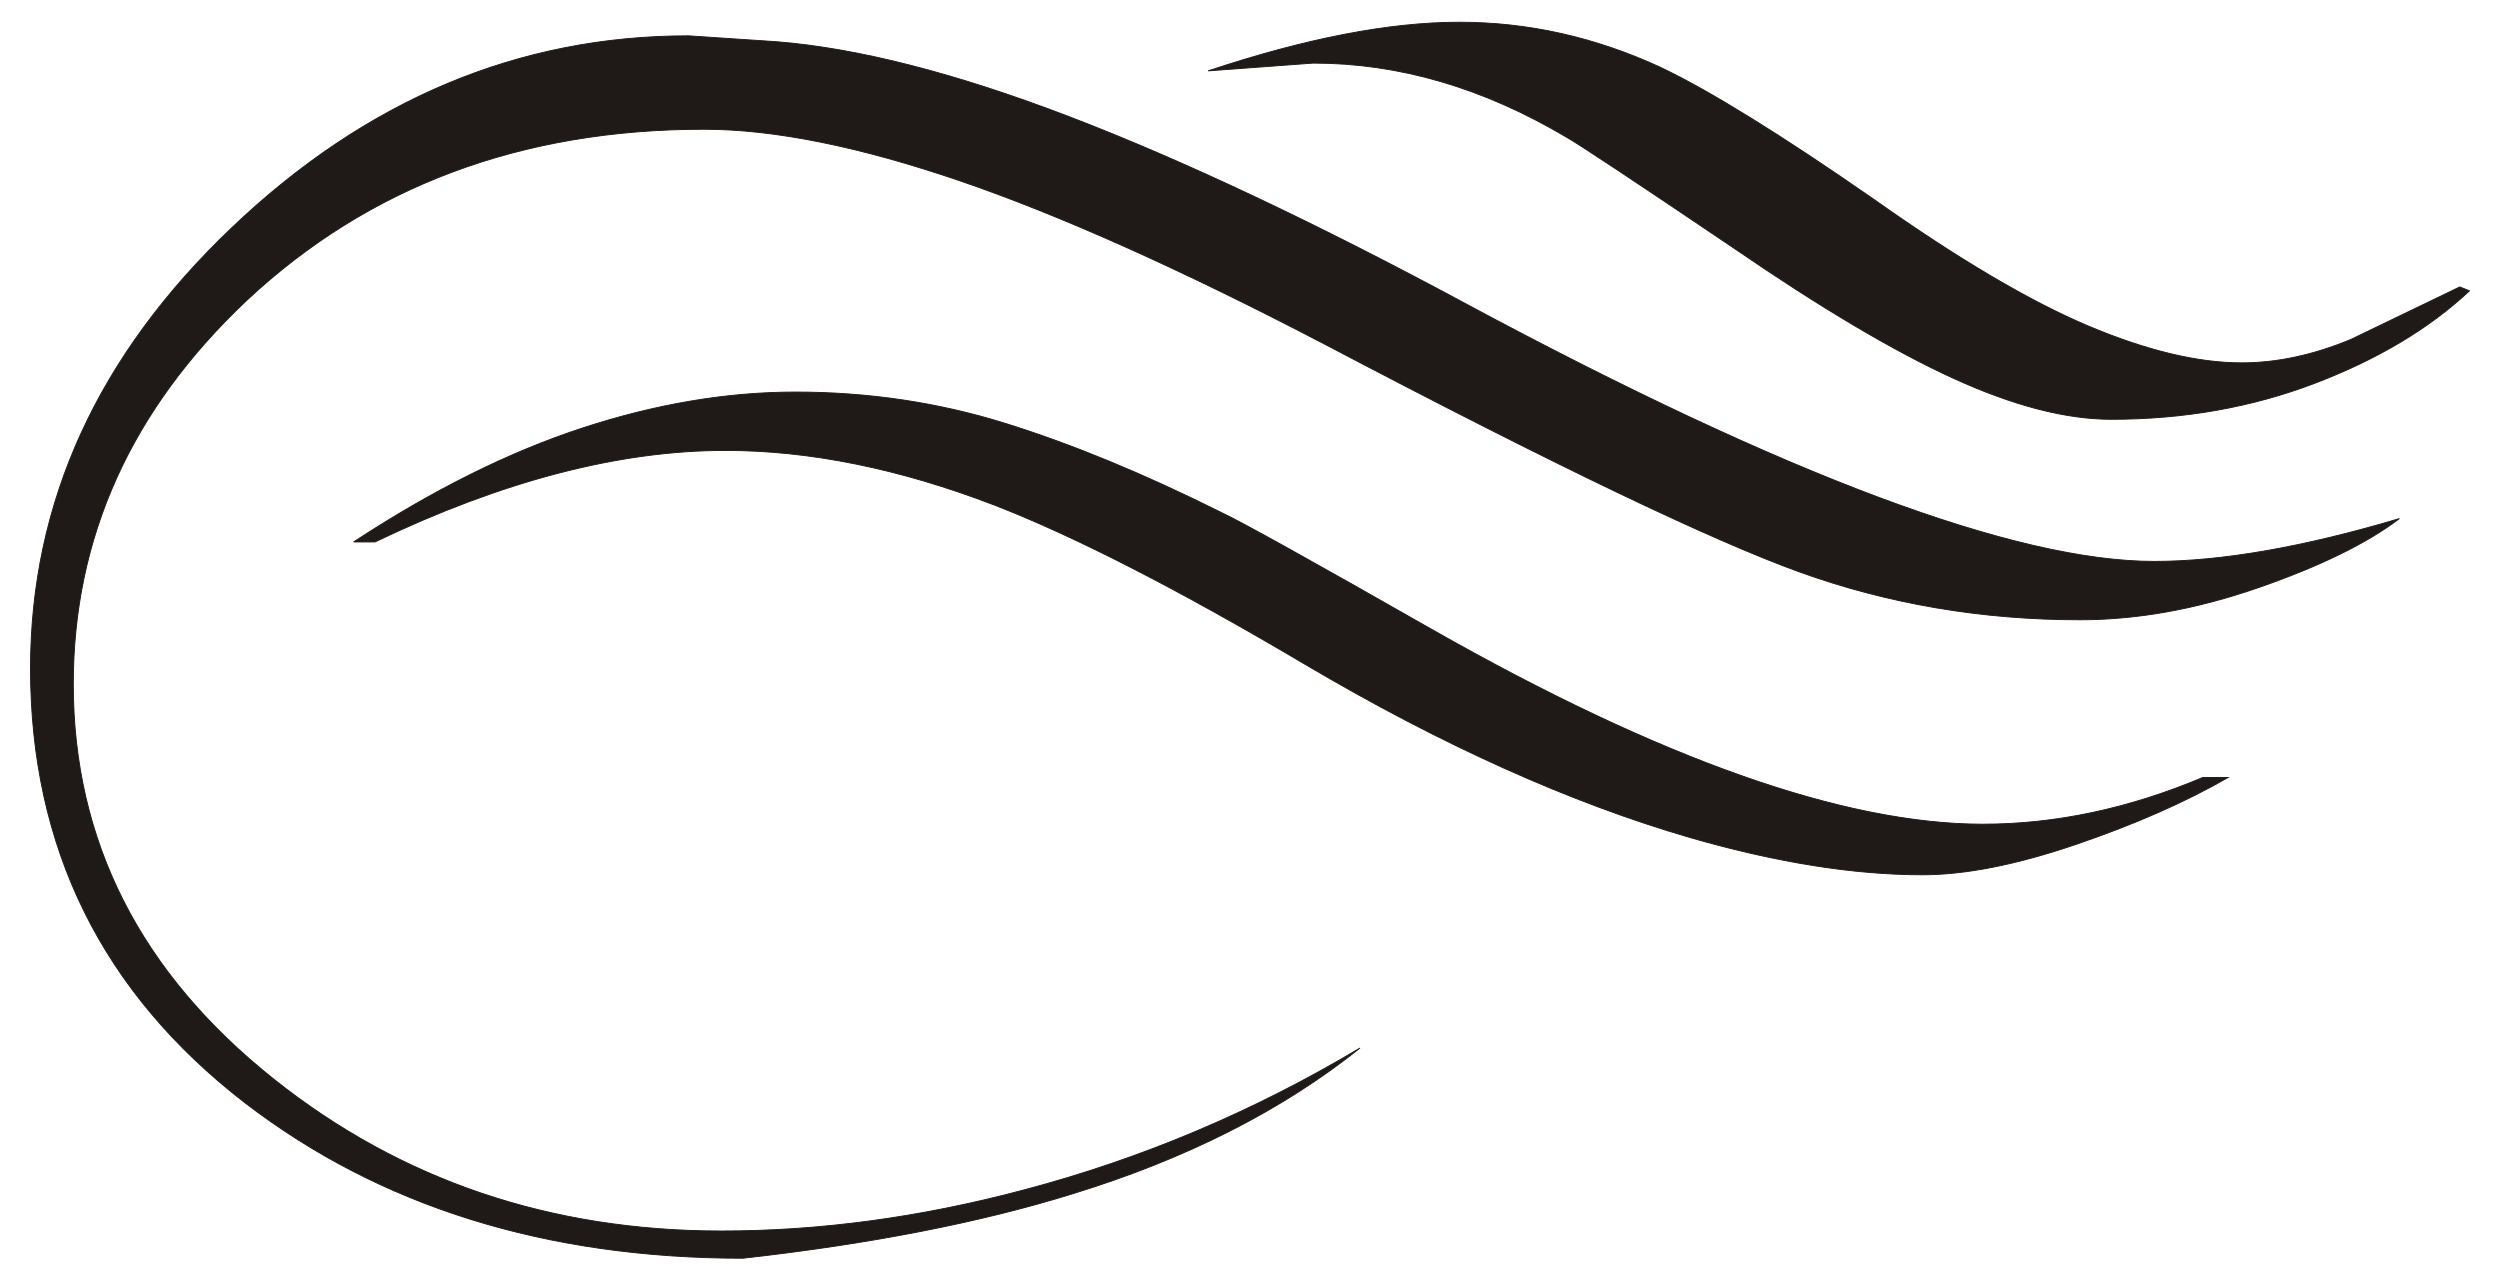
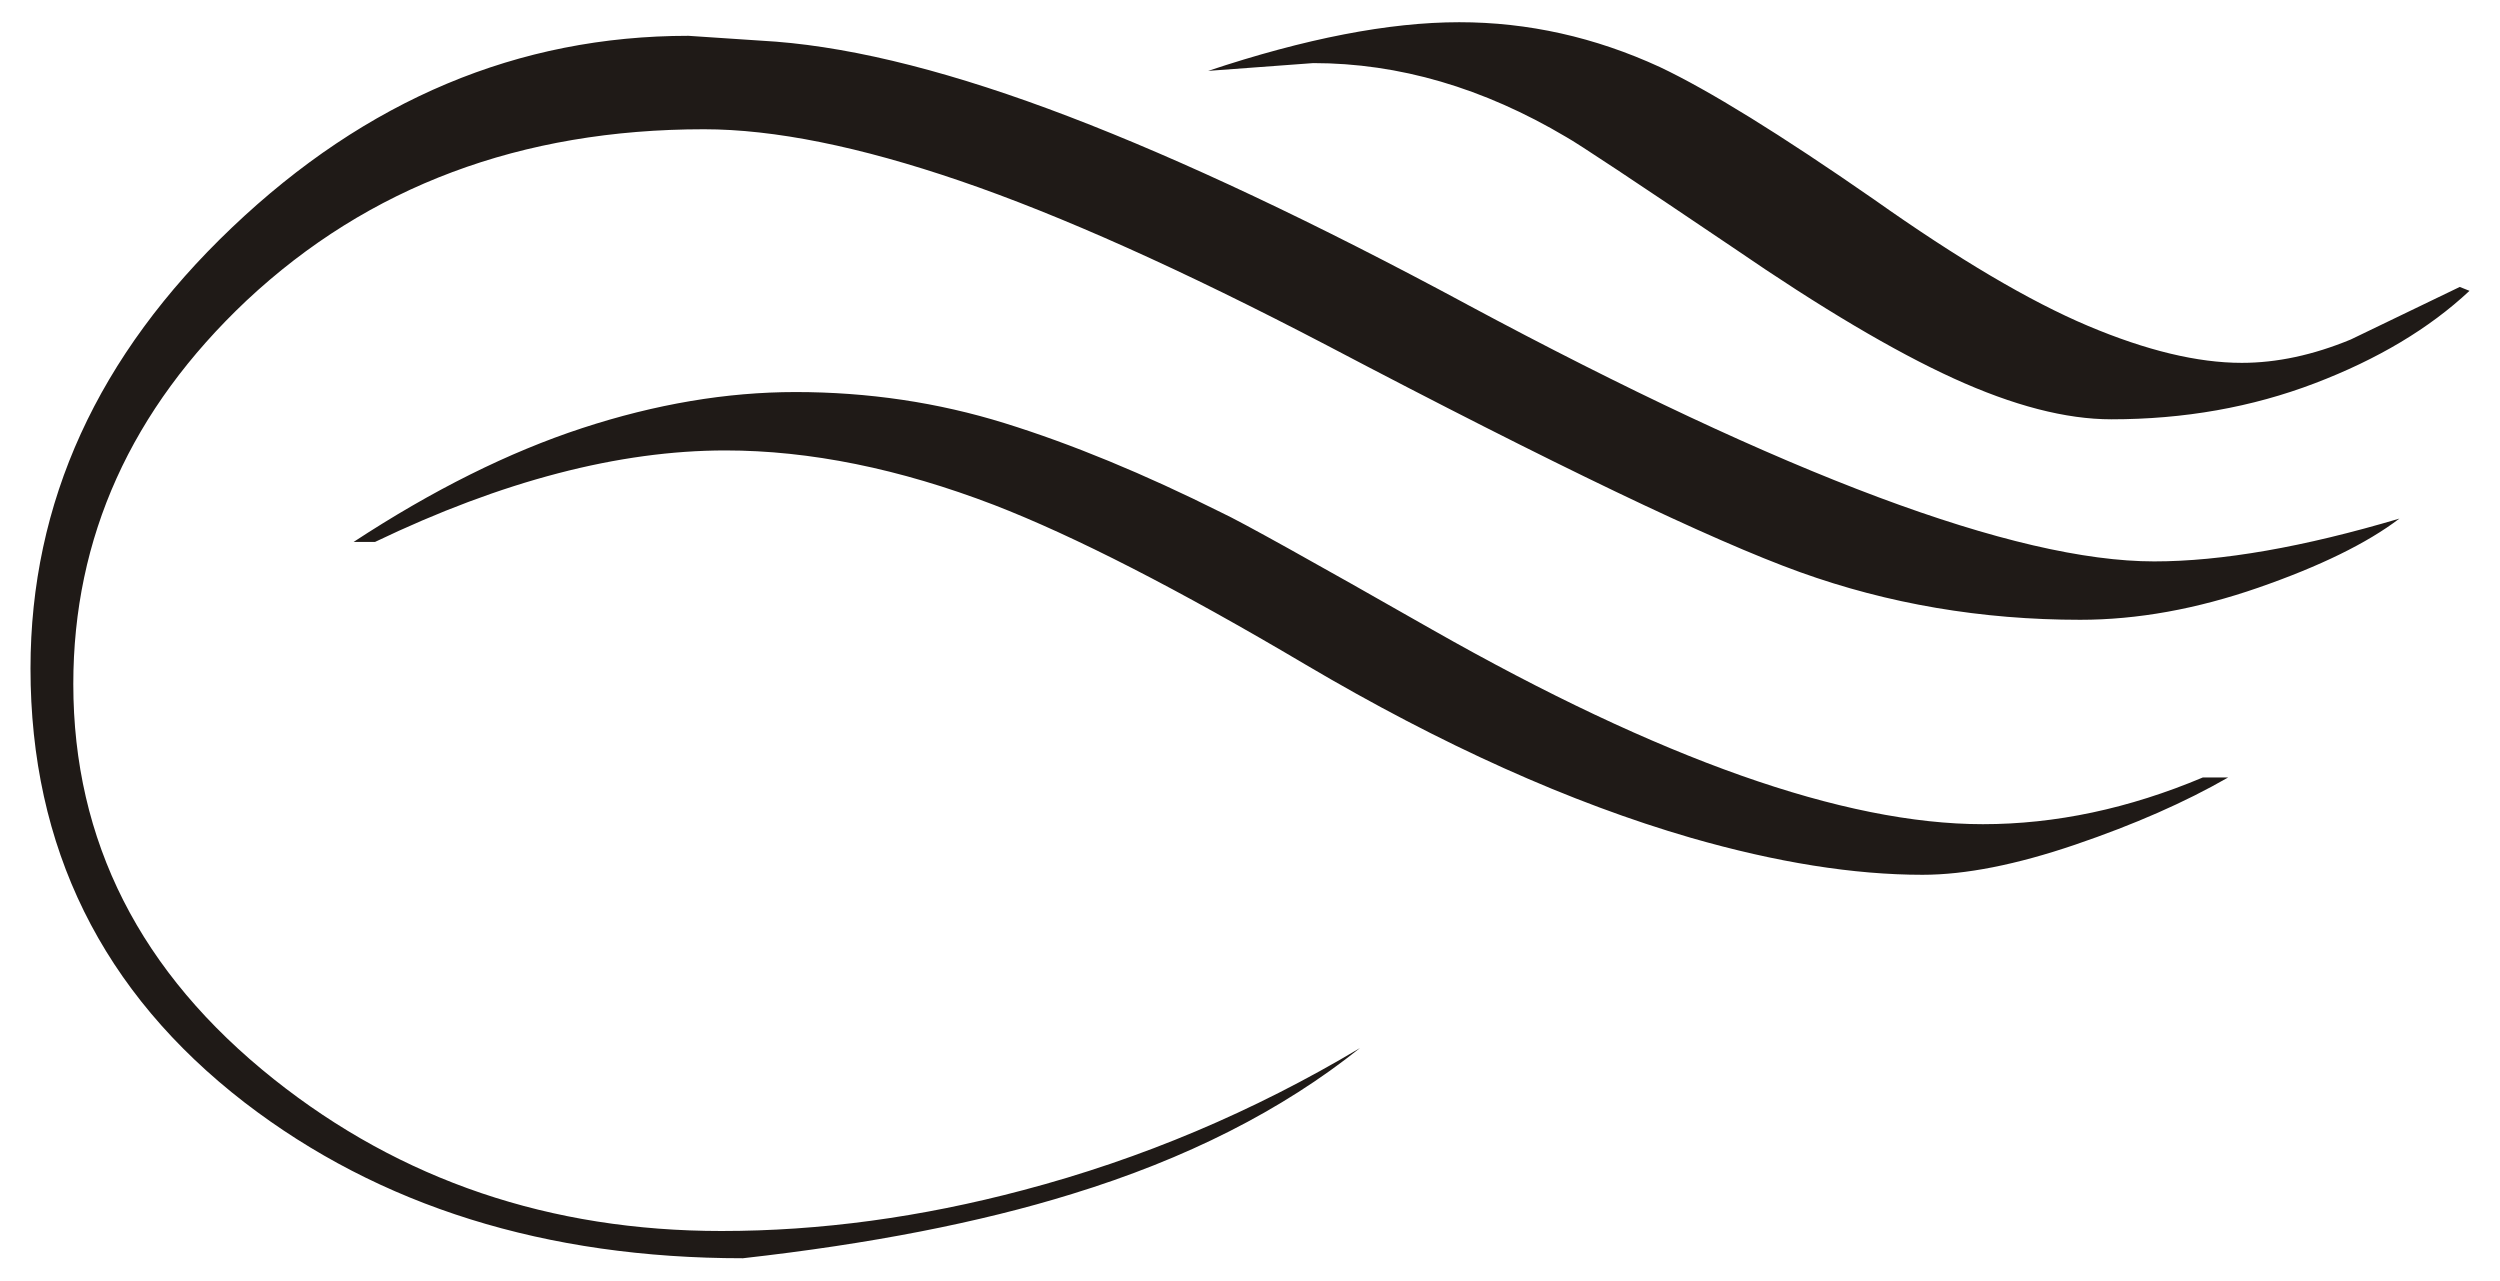
- <svg xmlns="http://www.w3.org/2000/svg" xml:space="preserve" width="205mm" height="105mm" style="shape-rendering:geometricPrecision; text-rendering:geometricPrecision; image-rendering:optimizeQuality; fill-rule:evenodd; clip-rule:evenodd" viewBox="0 0 205 105">
-   <defs>
-     <style type="text/css">
-    
-     .str0 {stroke:#1F1A17;stroke-width:0.076}
-     .fil0 {fill:#1F1A17}
-    
-   </style>
-   </defs>
-   <g id="Layer_x0020_1">
-     <path class="fil0 str0" d="M153.657 16.347c-7.662,-5.321 -13.514,-8.939 -17.558,-10.854 -5.321,-2.447 -10.801,-3.671 -16.441,-3.671 -5.746,0 -12.61,1.33 -20.591,3.99l8.619 -0.638c7.023,0 13.94,2.022 20.75,6.065 0.958,0.532 5.534,3.565 13.727,9.098 7.13,4.895 13.142,8.46 18.037,10.694 4.895,2.235 9.205,3.352 12.929,3.352 5.959,0 11.519,-0.984 16.68,-2.953 5.161,-1.968 9.391,-4.496 12.69,-7.582l-0.798 -0.319c-5.534,2.66 -8.513,4.097 -8.938,4.31 -3.086,1.277 -6.066,1.915 -8.939,1.915 -3.618,0 -7.821,-1.011 -12.61,-3.033 -4.788,-2.022 -10.641,-5.48 -17.558,-10.375zm-33.36 8.619c26.177,14.046 44.959,21.069 56.345,21.069 5.533,0 12.237,-1.17 20.112,-3.512 -2.66,2.022 -6.518,3.911 -11.572,5.666 -5.055,1.756 -9.923,2.634 -14.605,2.634 -8.087,0 -15.749,-1.304 -22.985,-3.911 -7.236,-2.607 -20.165,-8.806 -38.787,-18.595 -11.812,-6.172 -21.841,-10.668 -30.088,-13.488 -8.247,-2.82 -15.243,-4.23 -20.99,-4.23 -15.004,0 -27.507,4.682 -37.51,14.046 -9.47,8.938 -14.206,19.42 -14.206,31.445 0,12.876 5.48,23.676 16.441,32.402 10.428,8.3 22.666,12.45 36.712,12.45 8.087,0 16.334,-1.117 24.741,-3.352 9.684,-2.554 18.888,-6.438 27.614,-11.652 -6.385,5.108 -14.259,9.098 -23.623,11.971 -7.555,2.341 -16.547,4.097 -26.975,5.267 -16.174,0 -29.795,-4.257 -40.862,-12.769 -11.705,-9.045 -17.558,-20.91 -17.558,-35.595 0,-13.62 5.507,-25.672 16.52,-36.153 11.014,-10.482 23.49,-15.722 37.43,-15.722l7.183 0.479c6.704,0.532 14.711,2.581 24.022,6.145 9.311,3.565 20.192,8.699 32.642,15.403zm-91.301 19.473c6.491,-4.256 12.743,-7.369 18.755,-9.338 6.012,-1.968 11.838,-2.953 17.478,-2.953 5.959,0 11.679,0.851 17.159,2.554 5.48,1.703 11.413,4.15 17.797,7.342 1.596,0.745 7.342,3.937 17.239,9.577 18.728,10.641 33.786,15.962 45.172,15.962 5.959,0 11.971,-1.277 18.037,-3.831l2.075 0c-3.512,2.022 -7.688,3.857 -12.53,5.507 -4.842,1.649 -9.018,2.474 -12.53,2.474 -5.64,0 -11.971,-1.011 -18.994,-3.033 -9.896,-2.873 -20.431,-7.609 -31.604,-14.206 -10.428,-6.172 -18.941,-10.535 -25.539,-13.089 -7.768,-2.98 -15.111,-4.469 -22.027,-4.469 -8.726,0 -18.303,2.501 -28.731,7.502l-1.756 0z" />
-   </g>
+ <svg xmlns="http://www.w3.org/2000/svg" viewBox="0 0 205 105">
+   <path stroke="#1f1a17" fill="#1f1a17" stroke-width="0" d="M153.657 16.347c-7.662,-5.321 -13.514,-8.939 -17.558,-10.854 -5.321,-2.447 -10.801,-3.671 -16.441,-3.671 -5.746,0 -12.61,1.33 -20.591,3.99l8.619 -0.638c7.023,0 13.94,2.022 20.75,6.065 0.958,0.532 5.534,3.565 13.727,9.098 7.13,4.895 13.142,8.46 18.037,10.694 4.895,2.235 9.205,3.352 12.929,3.352 5.959,0 11.519,-0.984 16.68,-2.953 5.161,-1.968 9.391,-4.496 12.69,-7.582l-0.798 -0.319c-5.534,2.66 -8.513,4.097 -8.938,4.31 -3.086,1.277 -6.066,1.915 -8.939,1.915 -3.618,0 -7.821,-1.011 -12.61,-3.033 -4.788,-2.022 -10.641,-5.48 -17.558,-10.375zm-33.36 8.619c26.177,14.046 44.959,21.069 56.345,21.069 5.533,0 12.237,-1.17 20.112,-3.512 -2.66,2.022 -6.518,3.911 -11.572,5.666 -5.055,1.756 -9.923,2.634 -14.605,2.634 -8.087,0 -15.749,-1.304 -22.985,-3.911 -7.236,-2.607 -20.165,-8.806 -38.787,-18.595 -11.812,-6.172 -21.841,-10.668 -30.088,-13.488 -8.247,-2.82 -15.243,-4.23 -20.99,-4.23 -15.004,0 -27.507,4.682 -37.51,14.046 -9.47,8.938 -14.206,19.42 -14.206,31.445 0,12.876 5.48,23.676 16.441,32.402 10.428,8.3 22.666,12.45 36.712,12.45 8.087,0 16.334,-1.117 24.741,-3.352 9.684,-2.554 18.888,-6.438 27.614,-11.652 -6.385,5.108 -14.259,9.098 -23.623,11.971 -7.555,2.341 -16.547,4.097 -26.975,5.267 -16.174,0 -29.795,-4.257 -40.862,-12.769 -11.705,-9.045 -17.558,-20.91 -17.558,-35.595 0,-13.62 5.507,-25.672 16.52,-36.153 11.014,-10.482 23.49,-15.722 37.43,-15.722l7.183 0.479c6.704,0.532 14.711,2.581 24.022,6.145 9.311,3.565 20.192,8.699 32.642,15.403zm-91.301 19.473c6.491,-4.256 12.743,-7.369 18.755,-9.338 6.012,-1.968 11.838,-2.953 17.478,-2.953 5.959,0 11.679,0.851 17.159,2.554 5.48,1.703 11.413,4.15 17.797,7.342 1.596,0.745 7.342,3.937 17.239,9.577 18.728,10.641 33.786,15.962 45.172,15.962 5.959,0 11.971,-1.277 18.037,-3.831l2.075 0c-3.512,2.022 -7.688,3.857 -12.53,5.507 -4.842,1.649 -9.018,2.474 -12.53,2.474 -5.64,0 -11.971,-1.011 -18.994,-3.033 -9.896,-2.873 -20.431,-7.609 -31.604,-14.206 -10.428,-6.172 -18.941,-10.535 -25.539,-13.089 -7.768,-2.98 -15.111,-4.469 -22.027,-4.469 -8.726,0 -18.303,2.501 -28.731,7.502l-1.756 0z" />
</svg>
